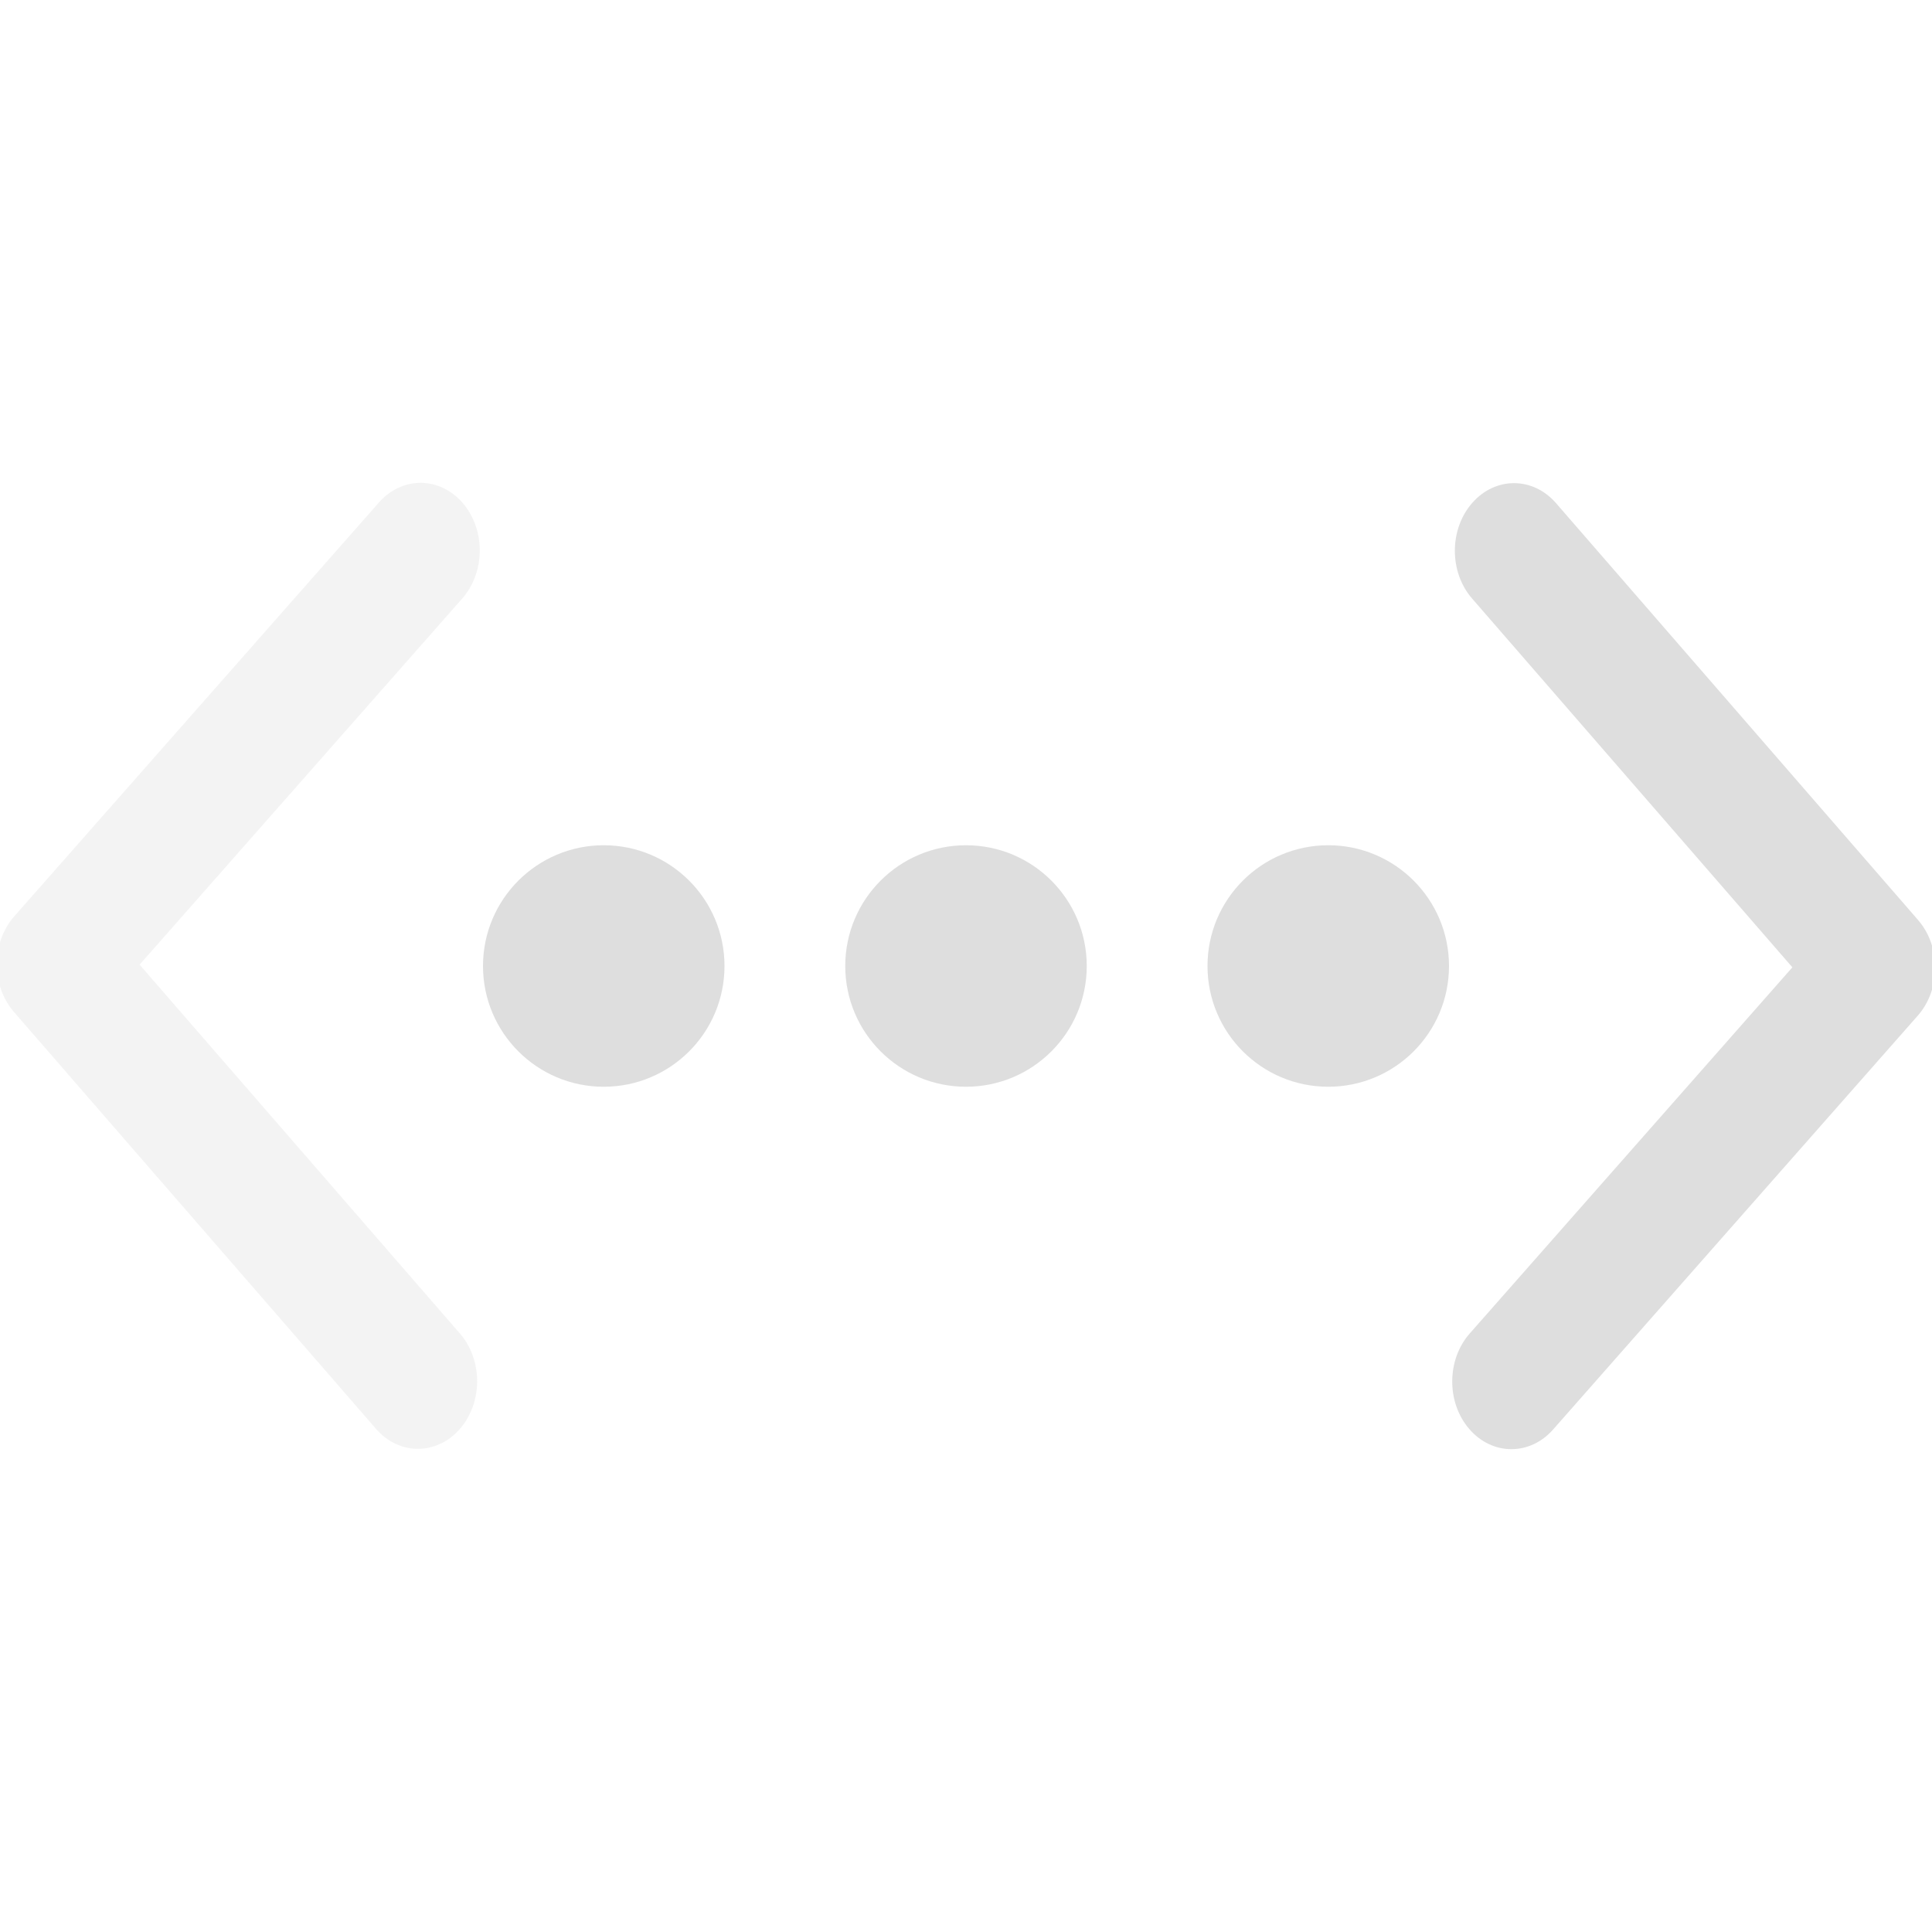
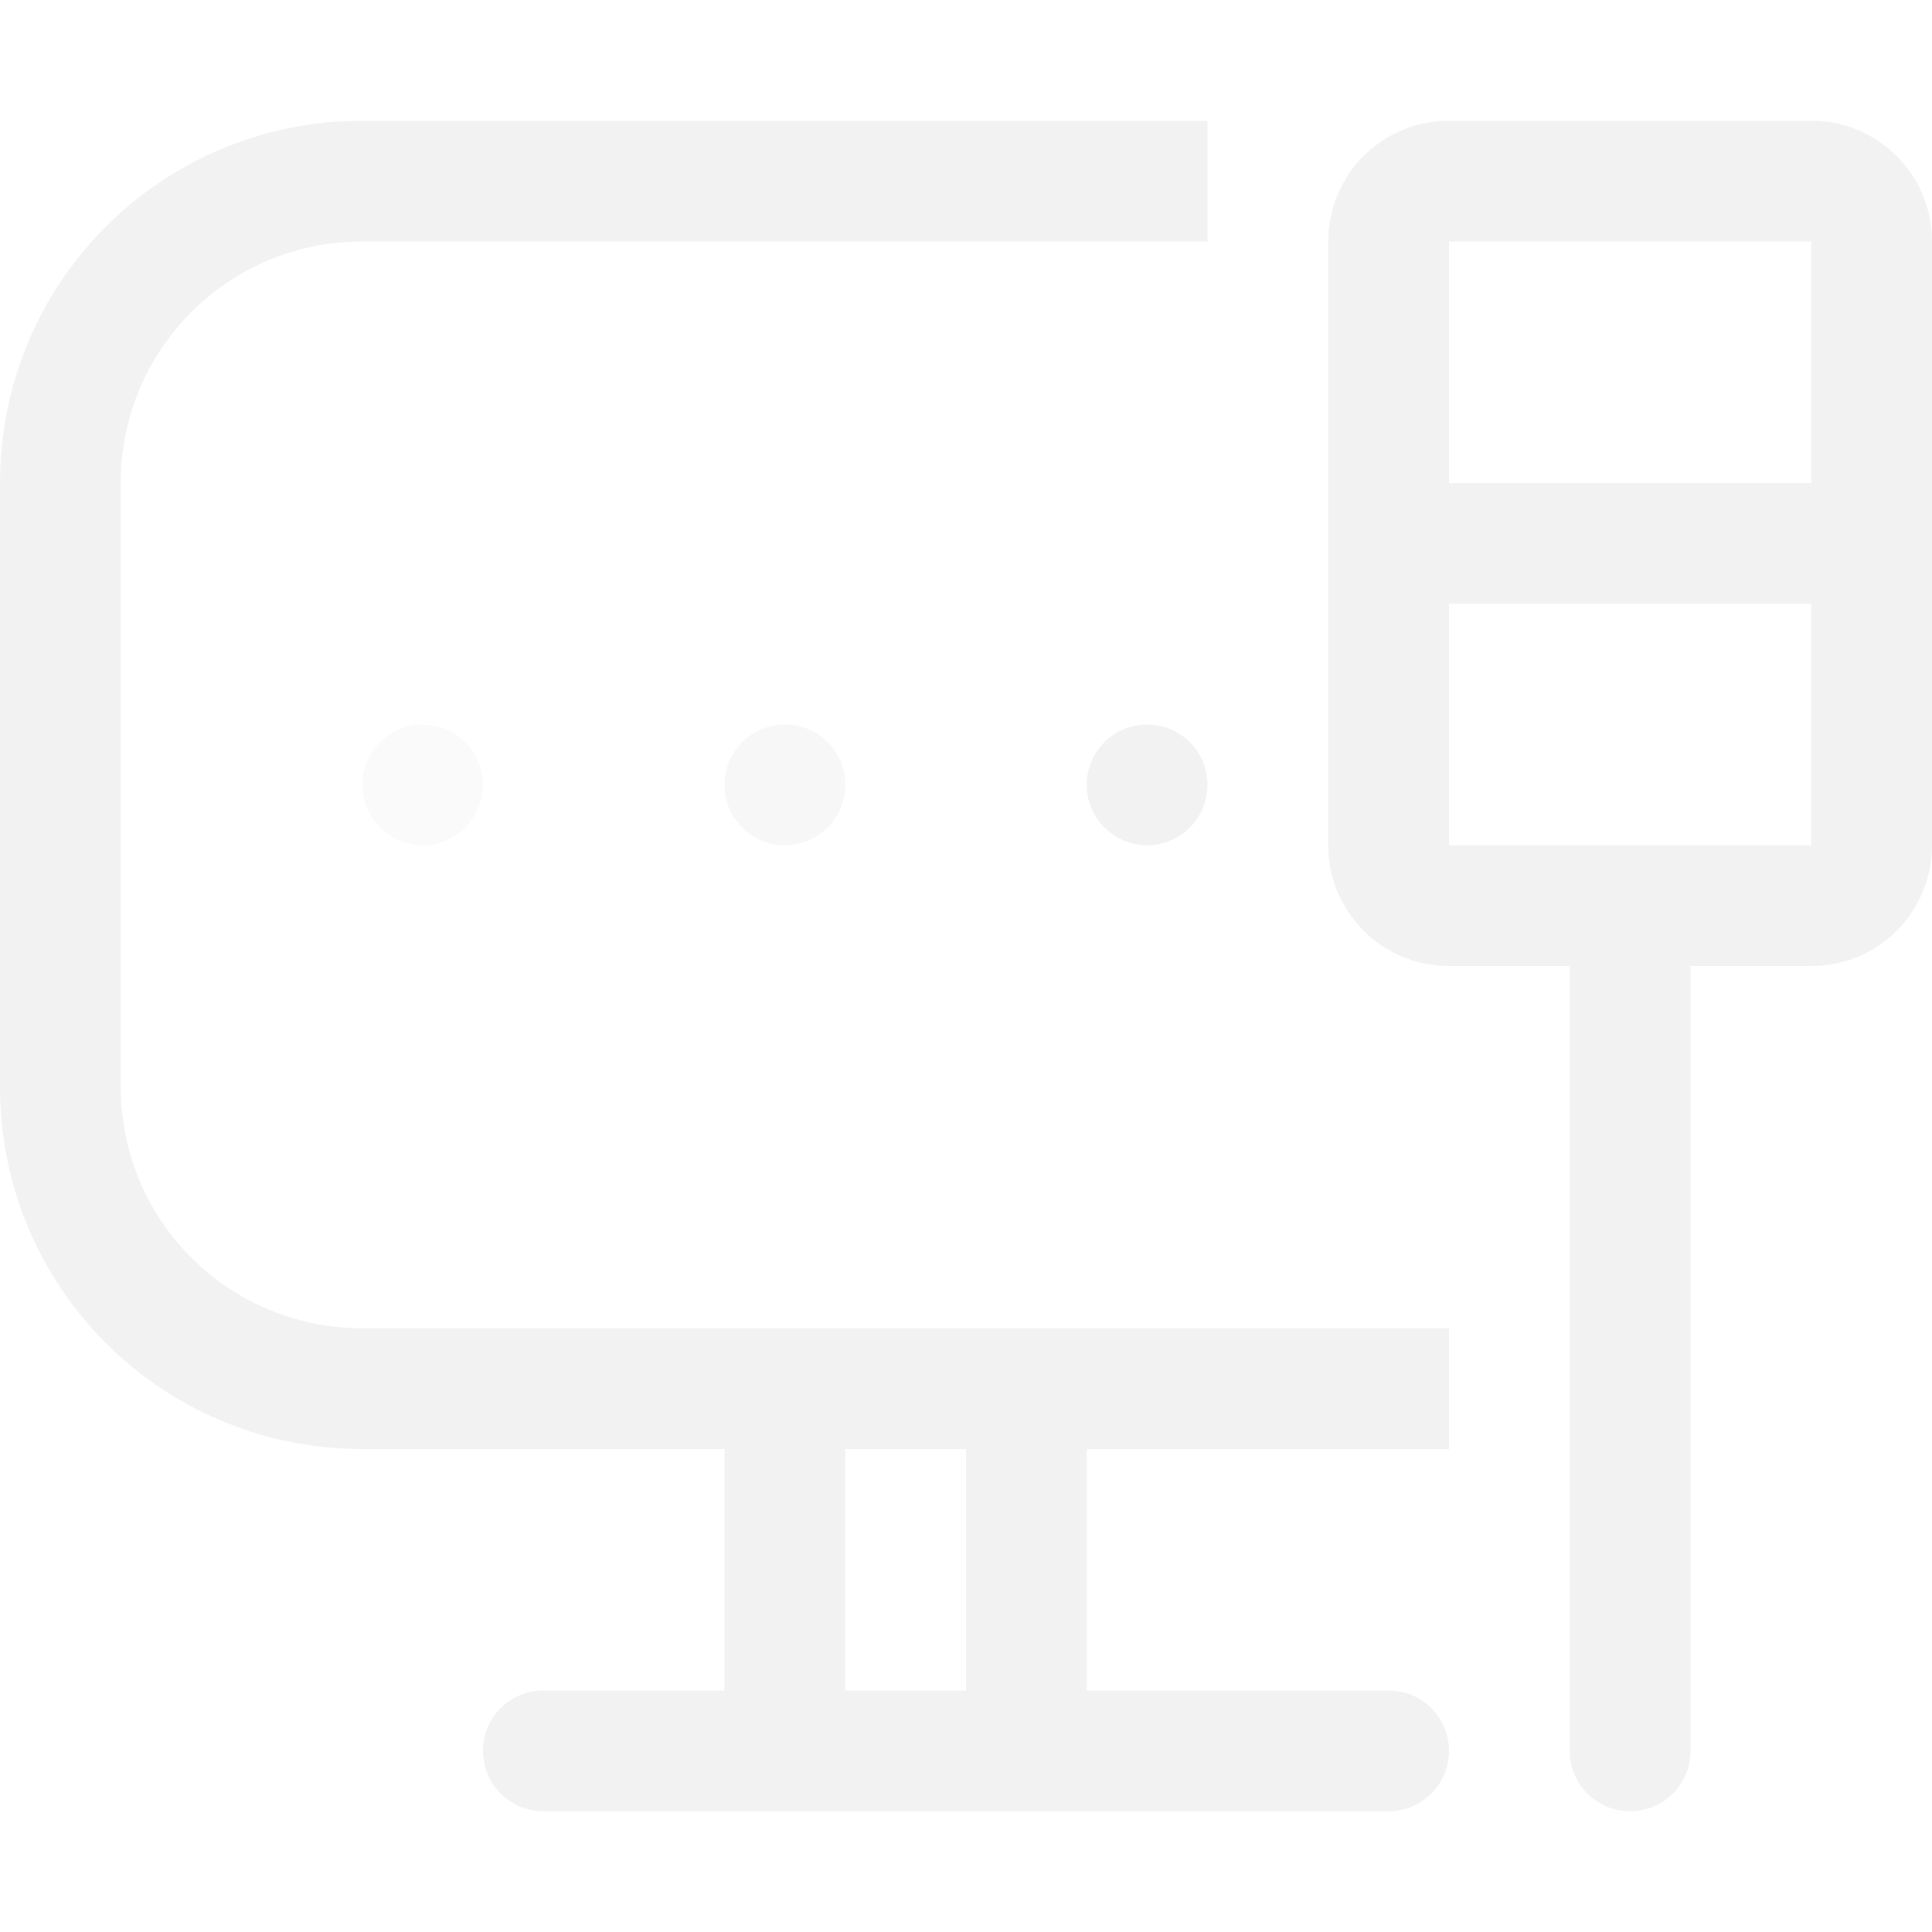
<svg xmlns="http://www.w3.org/2000/svg" width="16" height="16" version="1.1">
-   <g fill="#dedede">
-     <path d="m5 7a1 1 0 1 0 0 2 1 1 0 0 0 0-2zm3 0a1 1 0 1 0 0 2 1 1 0 0 0 0-2zm3 0a1 1 0 1 0 0 2 1 1 0 0 0 0-2z" />
-     <g transform="matrix(.43738 0 0 .5 -145.4 -264.68)" opacity=".35" stroke-width="1.5">
-       <g transform="matrix(0,-1.0825,-1.0825,0,1464.7,557.15)" fill="#dedede" stroke-width="1.5">
-         <g transform="matrix(.00011827 .032712 -.032712 .00011827 18.269 1034.4)" fill="#dedede" stroke-width="1.5">
-           <path d="m345.44 248.29-194.29 194.28c-12.359 12.365-32.397 12.365-44.75 0-12.354-12.354-12.354-32.391 0-44.744l171.91-171.91-171.91-171.9c-12.354-12.359-12.354-32.394 0-44.748 12.354-12.359 32.391-12.359 44.75 0l194.29 194.28c6.177 6.18 9.262 14.271 9.262 22.366 0 8.099-3.091 16.196-9.267 22.373z" fill="#dedede" stroke-width="1.5" />
-         </g>
-       </g>
-     </g>
-     <g transform="matrix(-.43738 0 0 -.5 161.4 280.68)" stroke-width="1.5">
-       <g transform="matrix(0,-1.0825,-1.0825,0,1464.7,557.15)" fill="#dedede" stroke-width="1.5">
-         <g transform="matrix(.00011827 .032712 -.032712 .00011827 18.269 1034.4)" fill="#dedede" stroke-width="1.5">
-           <path d="m345.44 248.29-194.29 194.28c-12.359 12.365-32.397 12.365-44.75 0-12.354-12.354-12.354-32.391 0-44.744l171.91-171.91-171.91-171.9c-12.354-12.359-12.354-32.394 0-44.748 12.354-12.359 32.391-12.359 44.75 0l194.29 194.28c6.177 6.18 9.262 14.271 9.262 22.366 0 8.099-3.091 16.196-9.267 22.373z" fill="#dedede" stroke-width="1.5" />
-         </g>
-       </g>
-     </g>
-   </g>
+   <path d="m3 1c-1.662 0-3 1.338-3 3v5c0 1.662 1.338 3 3 3h3v2h-1.5c-0.277 0-0.5 0.223-0.5 0.5s0.223 0.5 0.5 0.5h7c0.277 0 0.5-0.223 0.5-0.5s-0.223-0.5-0.5-0.5h-2.5v-2h3v-1h-9c-1.108 0-2-0.892-2-2v-5c0-1.108 0.892-2 2-2h7v-1zm9 0c-0.554 0-1 0.446-1 1v5c0 0.554 0.446 1 1 1h1v6.5c0 0.277 0.223 0.5 0.5 0.5s0.5-0.223 0.5-0.5v-6.5h1c0.554 0 1-0.446 1-1v-5c0-0.554-0.446-1-1-1zm0 1h3v2h-3zm0 3h3v2h-3zm-5 7h1v2h-1z" fill="#f2f2f2" />
+   <circle cx="3.5" cy="6.5" r=".5" fill="#f2f2f2" opacity=".35" />
+   <circle cx="6.5" cy="6.5" r=".5" fill="#f2f2f2" opacity=".65" />
+   <circle cx="9.5" cy="6.5" r=".5" fill="#f2f2f2" />
</svg>
